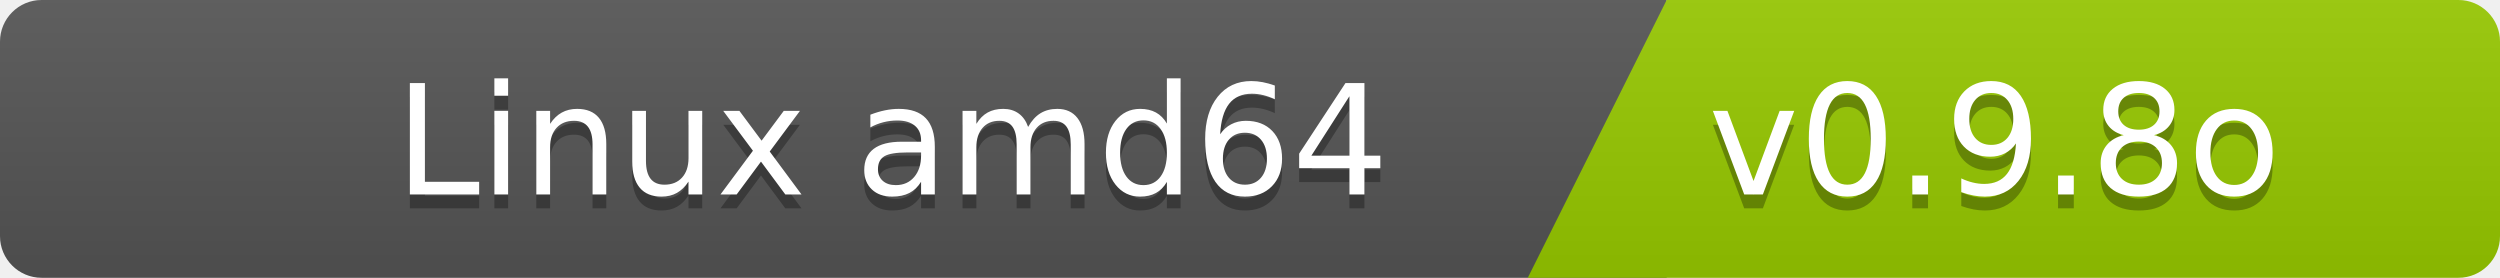
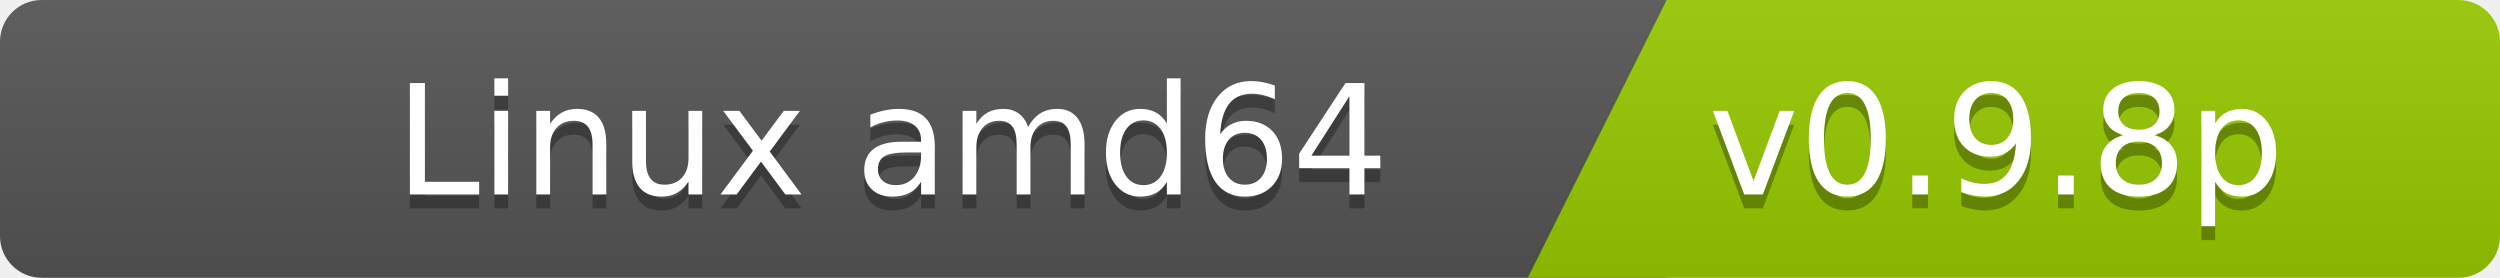
<svg xmlns="http://www.w3.org/2000/svg" width="180" height="20">
  <linearGradient id="b" x2="0" y2="100%">
    <stop offset="0" stop-color="#bbb" stop-opacity=".1" />
    <stop offset="1" stop-opacity=".1" />
  </linearGradient>
  <clipPath id="a">
    <rect width="180" height="20" rx="3" fill="#fff" />
  </clipPath>
  <g clip-path="url(#a)">
    <path fill="#555" d="M0   0h120v20H0z" />
    <path fill="#97ca00" d="M120 0h125v20H110z" />
    <path fill="url(#b)" d="M0   0h180v20H0z" />
  </g>
  <g fill="#fff" font-family="DejaVu Sans,Verdana,Geneva,sans-serif" font-size="110">
    <text x="1000" y="150" fill="#010101" fill-opacity=".3" transform="scale(.1)" text-anchor="end">Linux amd64</text>
    <text x="1000" y="140" transform="scale(.1)" text-anchor="end">Linux amd64</text>
-     <text x="1230" y="150" fill="#010101" fill-opacity=".3" transform="scale(.1)" text-anchor="start">v0.9.8o</text>
-     <text x="1230" y="140" transform="scale(.1)" text-anchor="start">v0.9.8o</text>
+     <text x="1230" y="150" fill="#010101" fill-opacity=".3" transform="scale(.1)" text-anchor="start">v0.9.8p</text>
+     <text x="1230" y="140" transform="scale(.1)" text-anchor="start">v0.9.8p</text>
  </g>
</svg>
